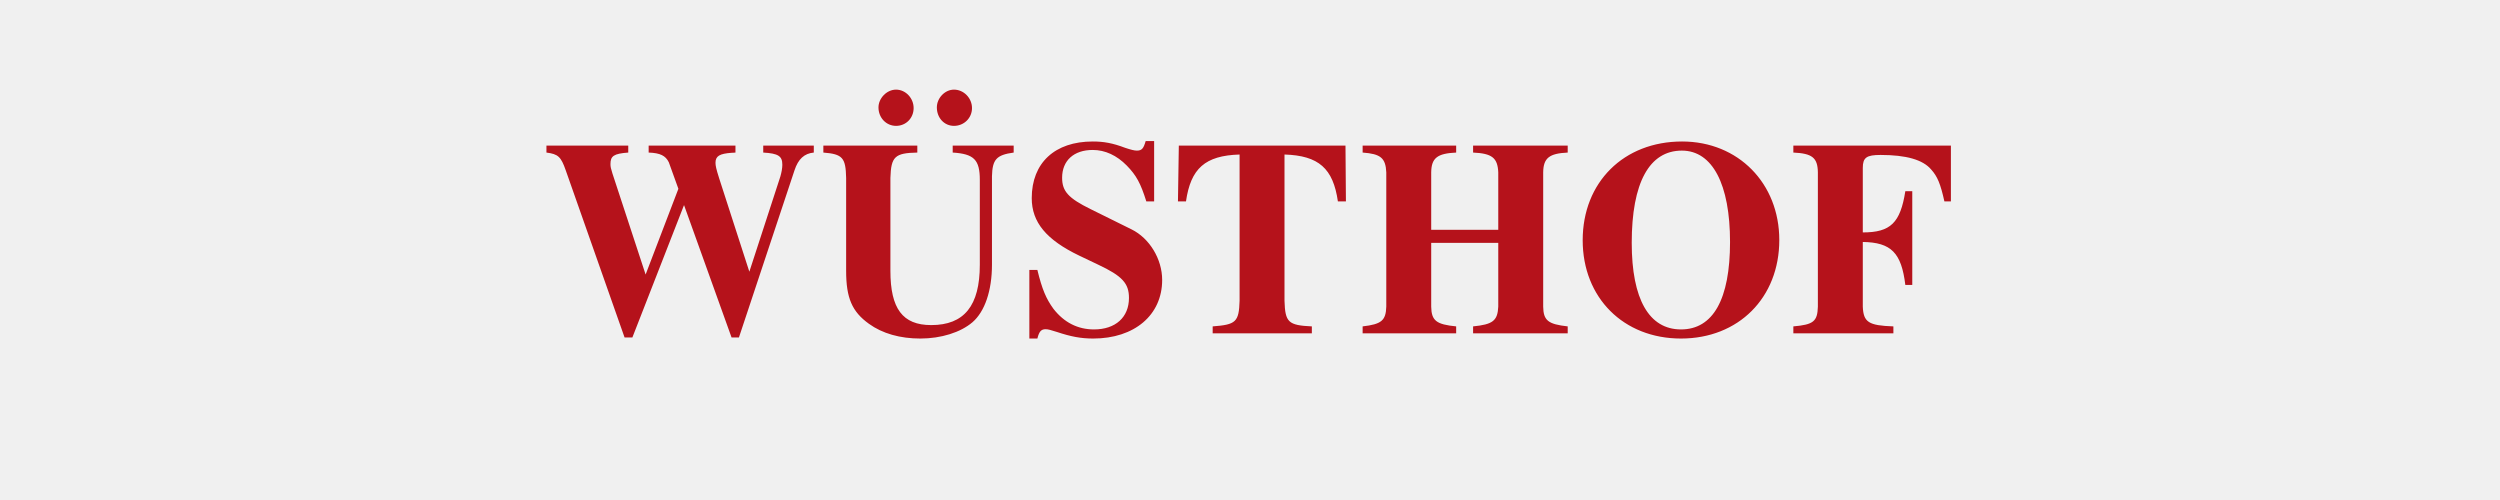
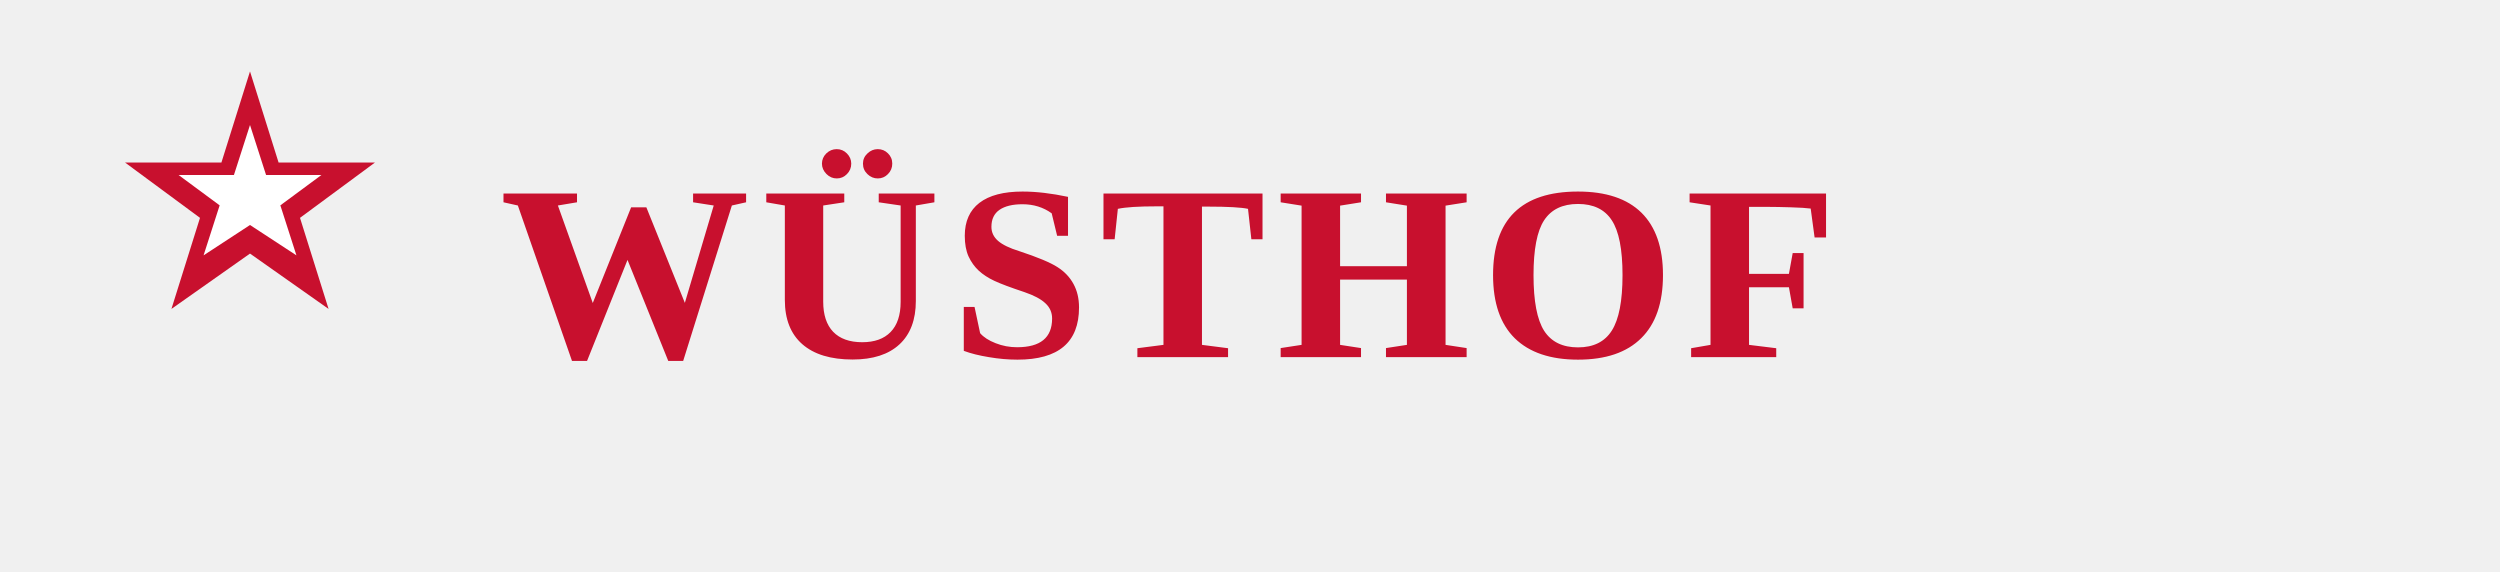
- <svg xmlns="http://www.w3.org/2000/svg" viewBox="0 0 180 36" role="img" aria-label="Wüsthof">
-   <text x="90" y="24" text-anchor="middle" font-family="Georgia, Times, serif" font-size="20" font-weight="700" fill="#B5121B">WÜSTHOF</text>
+ <svg xmlns="http://www.w3.org/2000/svg" viewBox="0 0 280 64" role="img" aria-label="Wüsthof">
+   <g fill="#C8102E">
+     <path d="M28 8l3.2 10.2H42l-8.4 6.2 3.2 10.2L28 28.4l-8.8 6.2 3.2-10.2L14 18.2h10.8L28 8z" />
+     <path d="M28 14l1.8 5.6H36l-4.6 3.4 1.8 5.6L28 25.2l-5.2 3.4 1.8-5.6-4.6-3.4h6.2L28 14z" fill="#fff" />
+   </g>
+   <text x="56" y="40" font-family="Georgia, 'Times New Roman', serif" font-size="28" font-weight="700" fill="#C8102E" letter-spacing="0.04em">WÜSTHOF</text>
</svg>
